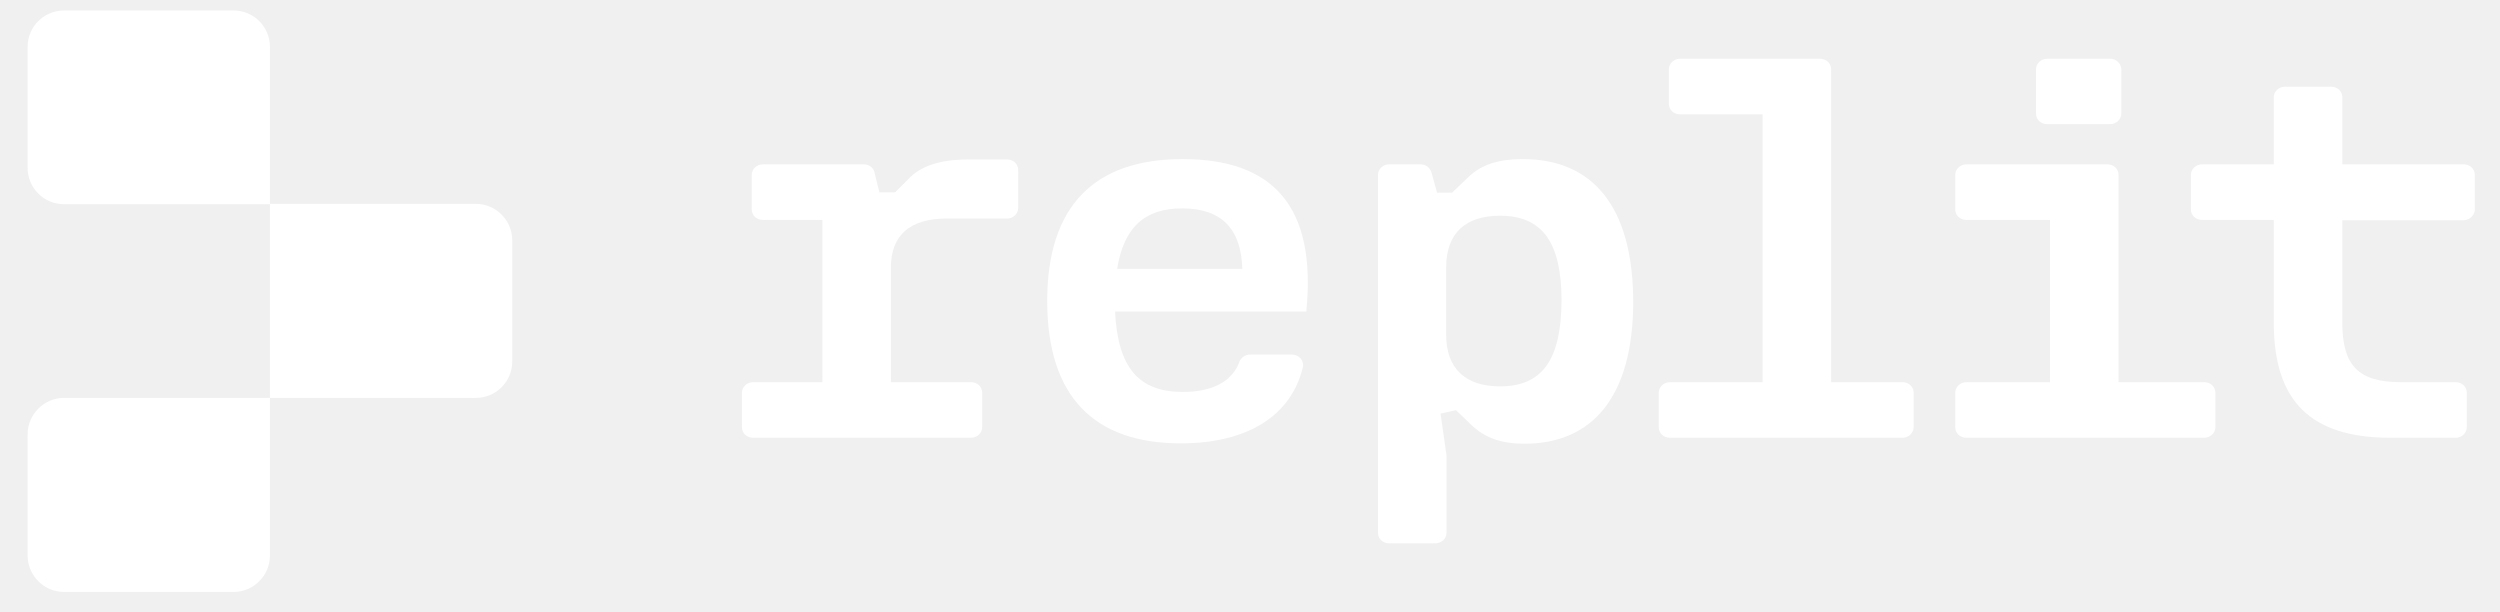
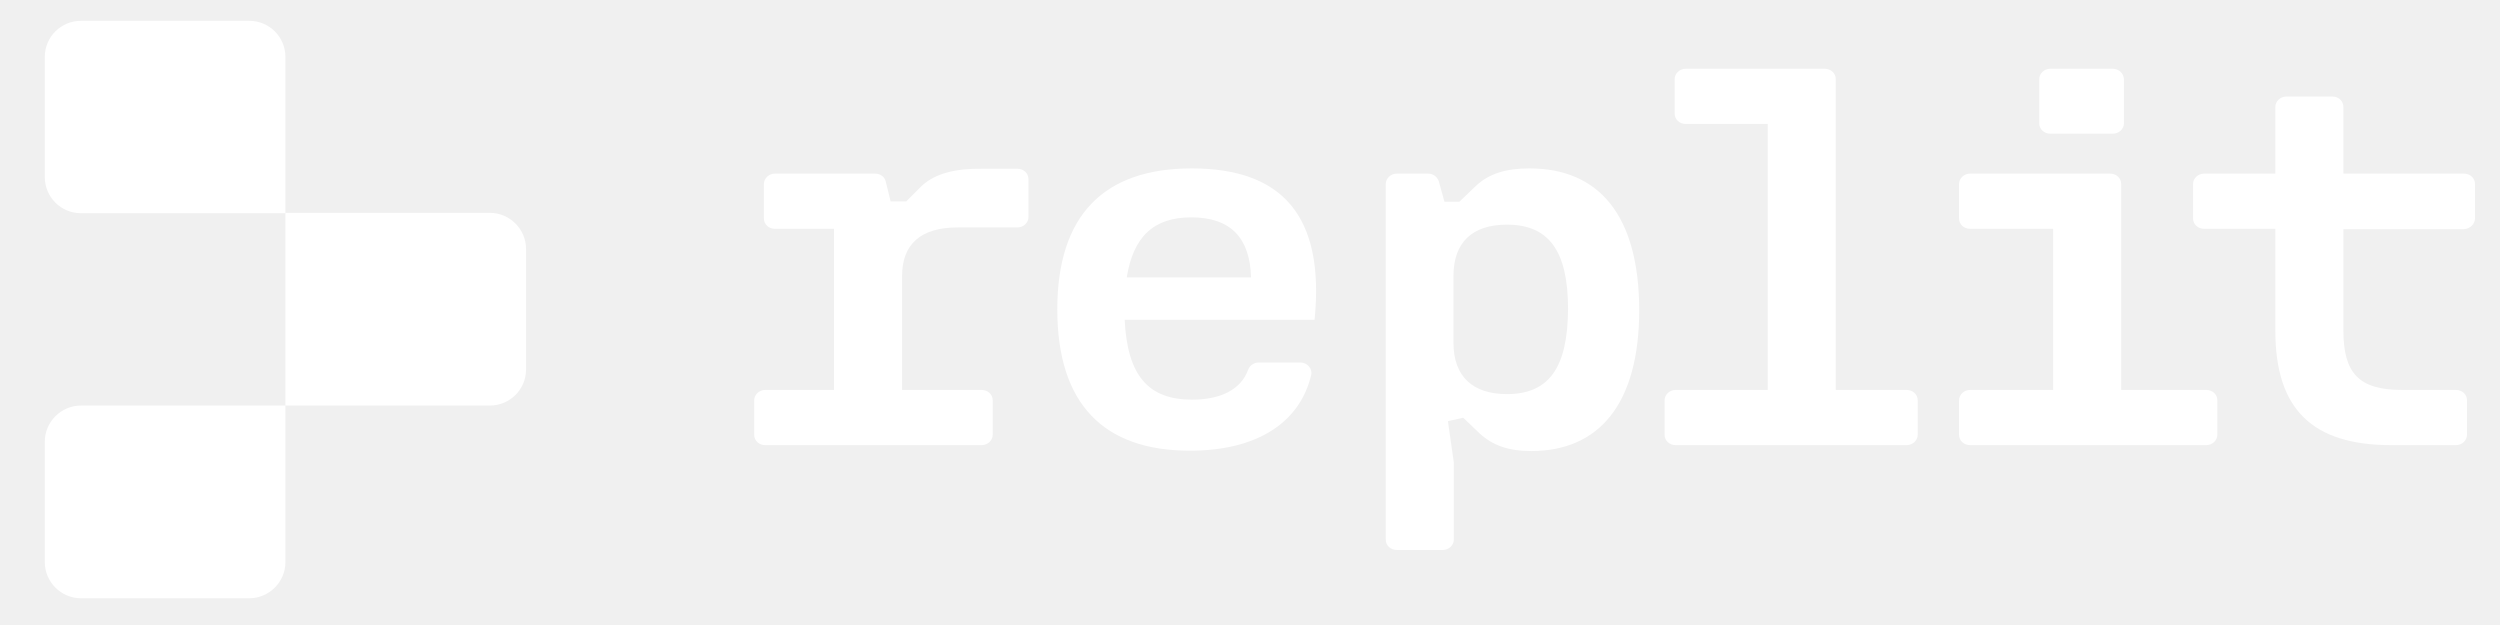
- <svg xmlns="http://www.w3.org/2000/svg" version="1.1" id="Artwork" x="0px" y="0px" viewBox="145 148 715 175" xml:space="preserve">
+ <svg xmlns="http://www.w3.org/2000/svg" version="1.1" id="Artwork" x="0px" y="0px" viewBox="140 145 720 180" xml:space="preserve">
  <style type="text/css">
	.st0{fill:#ffffff;}
	.st1{fill:#ffffff;}
</style>
  <g>
    <path class="st0" d="M405.5,198.5L401,203h-4.5l-1.4-5.7c-0.3-1.4-1.6-2.3-3.1-2.3h-28.8c-1.8,0-3.2,1.4-3.2,3v9.9   c0,1.7,1.4,3,3.2,3h17v46.4h-19.8c-1.8,0-3.2,1.4-3.2,3v9.9c0,1.7,1.4,3,3.2,3h62.3c1.8,0,3.2-1.4,3.2-3v-9.9c0-1.7-1.4-3-3.2-3   h-22.9v-32.8c0-9.2,5.4-14,16-14h17.2c1.8,0,3.2-1.4,3.2-3v-10.9c0-1.7-1.4-3-3.2-3h-10.2C415.3,193.5,409.4,194.9,405.5,198.5" />
    <path class="st0" d="M483.2,193.5c-25.2,0-38.7,13.4-38.7,40.6c0,27.3,13.4,40.7,38.2,40.7c19.2,0,31.6-8,34.9-21.7   c0.5-1.9-1.1-3.7-3.1-3.7h-12c-1.3,0-2.5,0.8-3,2c-2.1,5.9-8.1,8.7-16.2,8.7c-12.6,0-18.6-6.9-19.4-23h54.7   C521.6,207,509.1,193.5,483.2,193.5 M464.5,224.9c1.9-11.8,7.8-17.3,18.6-17.3c11.5,0,16.9,6.1,17.2,17.3H464.5z" />
    <path class="st0" d="M580.5,193.5c-6.8,0-11.7,1.5-15.5,5.1l-4.7,4.5h-4.3l-1.6-5.8c-0.4-1.3-1.6-2.3-3.1-2.3h-9   c-1.8,0-3.2,1.4-3.2,3v102.4c0,1.7,1.4,3,3.2,3h13.2c1.8,0,3.2-1.4,3.2-3v-22.2l-1.7-11.9l4.4-1l4.7,4.5c3.7,3.4,8.2,5.1,14.9,5.1   c19.4,0,31.1-13.4,31.1-40.7C612,206.9,600.4,193.5,580.5,193.5 M574,258.5c-9.9,0-15.4-5.1-15.4-14.8v-19.2   c0-9.7,5.4-14.8,15.4-14.8c12.1,0,17.6,7.6,17.6,24.3C591.5,250.9,586.1,258.5,574,258.5" />
    <path class="st0" d="M852.8,207.9V198c0-1.7-1.4-3-3.2-3h-34.7v-19.2c0-1.7-1.4-3-3.2-3h-13.2c-1.8,0-3.2,1.4-3.2,3v19.2h-20.5   c-1.8,0-3.2,1.4-3.2,3v9.9c0,1.7,1.4,3,3.2,3h20.5v29.4c0,22.5,10.6,32.9,33.4,32.9h18.6c1.8,0,3.2-1.4,3.2-3v-9.9   c0-1.7-1.4-3-3.2-3h-15.6c-12.4,0-16.8-4.9-16.8-17.1v-29.2h34.7C851.4,210.9,852.8,209.5,852.8,207.9z" />
    <path class="st0" d="M689.1,257.3h-20.4v-89.5c0-1.7-1.4-3-3.2-3h-40c-1.8,0-3.2,1.4-3.2,3v9.9c0,1.7,1.4,3,3.2,3h23.6v76.6h-26.5   c-1.8,0-3.2,1.4-3.2,3v9.9c0,1.7,1.4,3,3.2,3h66.5c1.8,0,3.2-1.4,3.2-3v-9.9C692.3,258.6,690.9,257.3,689.1,257.3z" />
    <g>
      <path class="st0" d="M748.5,164.8h-18c-1.8,0-3.2,1.4-3.2,3v12.7c0,1.7,1.4,3,3.2,3h18c1.8,0,3.2-1.4,3.2-3v-12.7    C751.6,166.1,750.2,164.8,748.5,164.8z" />
      <path class="st0" d="M750.9,257.3V198c0-1.7-1.4-3-3.2-3h-40.3c-1.8,0-3.2,1.4-3.2,3v9.9c0,1.7,1.4,3,3.2,3h23.9v46.4h-23.9    c-1.8,0-3.2,1.4-3.2,3v9.9c0,1.7,1.4,3,3.2,3h68c1.8,0,3.2-1.4,3.2-3v-9.9c0-1.7-1.4-3-3.2-3H750.9z" />
    </g>
  </g>
  <g>
    <path class="st1" d="M222.2,206.4h-58.9c-5.8,0-10.4-4.7-10.4-10.4v-34.6c0-5.8,4.7-10.4,10.4-10.4h48.5c5.8,0,10.4,4.7,10.4,10.4   V206.4z" />
    <path class="st1" d="M281.1,261.8h-58.9v-55.5h58.9c5.7,0,10.4,4.7,10.4,10.4v34.7C291.5,257.2,286.8,261.8,281.1,261.8z" />
    <path class="st1" d="M211.8,317.3h-48.5c-5.7,0-10.4-4.7-10.4-10.4v-34.7c0-5.7,4.7-10.4,10.4-10.4h58.9v45.1   C222.2,312.6,217.5,317.3,211.8,317.3z" />
  </g>
</svg>
